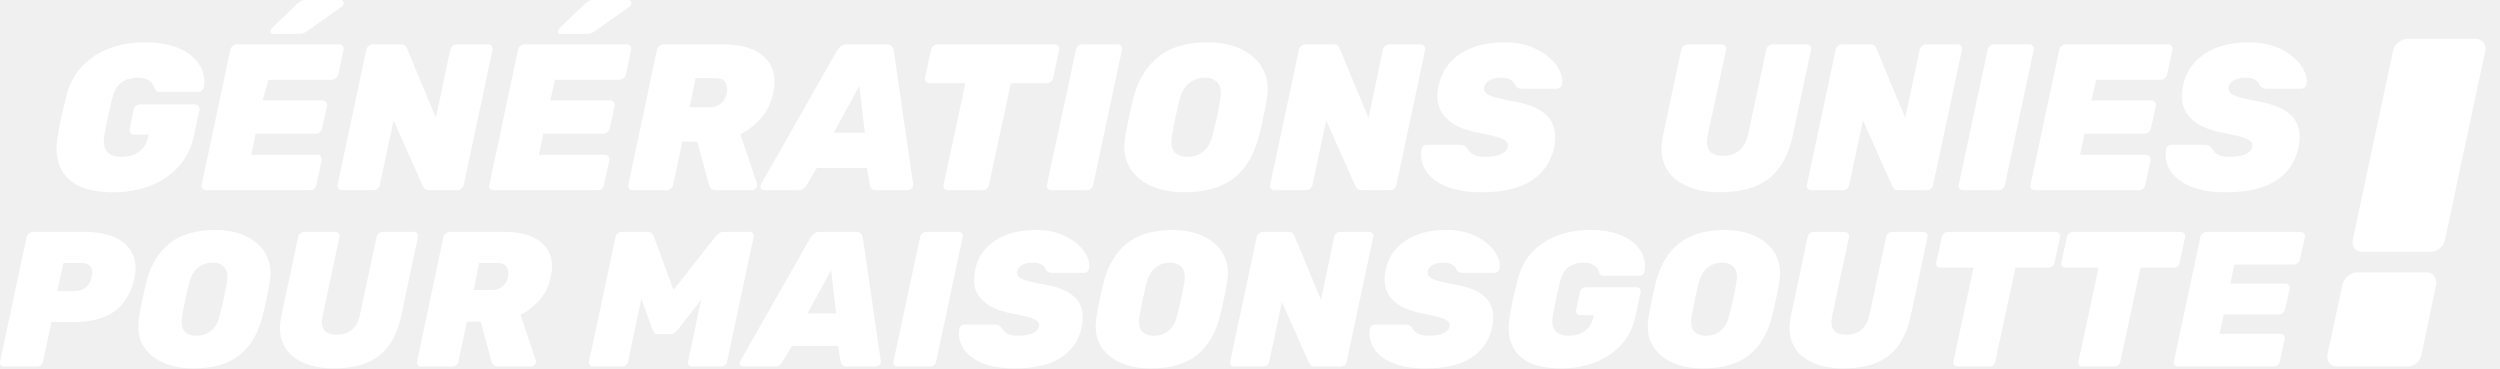
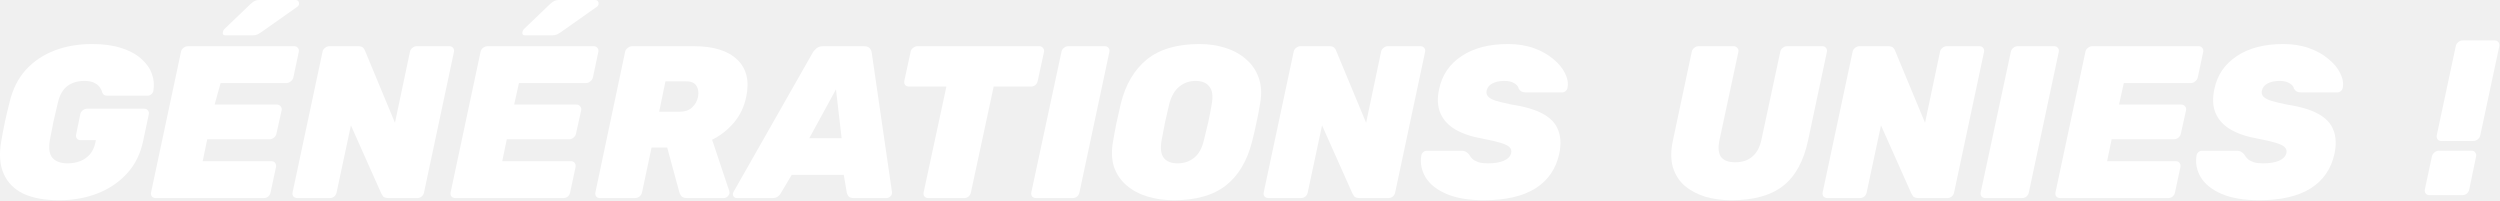
- <svg xmlns="http://www.w3.org/2000/svg" width="156" height="23" viewBox="0 0 156 23" fill="none">
-   <path d="M7.066 11.999C6.208 11.999 5.497 11.869 4.934 11.609C4.379 11.34 3.985 10.942 3.751 10.413C3.517 9.884 3.469 9.23 3.608 8.45C3.669 8.086 3.742 7.696 3.829 7.28C3.924 6.855 4.02 6.457 4.115 6.084C4.297 5.33 4.618 4.697 5.077 4.186C5.545 3.675 6.117 3.289 6.793 3.029C7.469 2.769 8.223 2.639 9.055 2.639C9.722 2.639 10.299 2.717 10.784 2.873C11.278 3.029 11.677 3.241 11.98 3.51C12.292 3.779 12.509 4.082 12.63 4.42C12.751 4.749 12.782 5.092 12.721 5.447C12.704 5.525 12.66 5.594 12.591 5.655C12.53 5.707 12.461 5.733 12.383 5.733H9.991C9.896 5.733 9.822 5.72 9.77 5.694C9.727 5.659 9.692 5.616 9.666 5.564C9.649 5.477 9.605 5.378 9.536 5.265C9.467 5.152 9.358 5.057 9.211 4.979C9.064 4.892 8.856 4.849 8.587 4.849C8.18 4.849 7.837 4.953 7.56 5.161C7.291 5.369 7.105 5.698 7.001 6.149C6.914 6.513 6.828 6.881 6.741 7.254C6.663 7.627 6.589 8.004 6.52 8.385C6.433 8.879 6.485 9.239 6.676 9.464C6.875 9.681 7.174 9.789 7.573 9.789C7.85 9.789 8.102 9.746 8.327 9.659C8.552 9.572 8.747 9.438 8.912 9.256C9.077 9.065 9.189 8.823 9.25 8.528L9.276 8.398H8.353C8.258 8.398 8.184 8.363 8.132 8.294C8.089 8.225 8.076 8.147 8.093 8.06L8.34 6.851C8.357 6.756 8.405 6.678 8.483 6.617C8.57 6.548 8.661 6.513 8.756 6.513H12.175C12.27 6.513 12.344 6.548 12.396 6.617C12.448 6.678 12.465 6.756 12.448 6.851L12.11 8.437C11.954 9.2 11.638 9.845 11.161 10.374C10.684 10.903 10.095 11.306 9.393 11.583C8.691 11.86 7.915 11.999 7.066 11.999Z" fill="white" />
-   <path d="M12.868 11.869C12.773 11.869 12.695 11.839 12.634 11.778C12.582 11.709 12.565 11.626 12.582 11.531L14.376 3.107C14.394 3.012 14.441 2.934 14.519 2.873C14.606 2.804 14.697 2.769 14.792 2.769H21.162C21.258 2.769 21.331 2.804 21.383 2.873C21.435 2.934 21.453 3.012 21.435 3.107L21.11 4.641C21.093 4.728 21.041 4.806 20.954 4.875C20.876 4.944 20.77 4.979 20.675 4.979H16.751L16.391 6.266H20.122C20.218 6.266 20.291 6.301 20.343 6.37C20.404 6.431 20.426 6.509 20.408 6.604L20.096 8.008C20.079 8.103 20.027 8.186 19.94 8.255C19.862 8.316 19.776 8.346 19.68 8.346H15.949L15.676 9.659H19.797C19.893 9.659 19.966 9.694 20.018 9.763C20.07 9.832 20.088 9.915 20.07 10.01L19.745 11.531C19.728 11.626 19.68 11.709 19.602 11.778C19.524 11.839 19.438 11.869 19.342 11.869H12.868ZM17.054 2.119C16.916 2.119 16.859 2.054 16.885 1.924C16.894 1.855 16.924 1.794 16.976 1.742L18.536 0.247C18.649 0.143 18.74 0.078 18.809 0.052C18.879 0.017 18.965 0 19.069 0H21.24C21.318 0 21.375 0.026 21.409 0.078C21.444 0.121 21.457 0.178 21.448 0.247C21.44 0.316 21.401 0.373 21.331 0.416L19.212 1.911C19.126 1.972 19.039 2.024 18.952 2.067C18.874 2.102 18.77 2.119 18.64 2.119H17.054Z" fill="white" />
-   <path d="M21.349 11.869C21.253 11.869 21.175 11.839 21.115 11.778C21.063 11.709 21.045 11.626 21.063 11.531L22.857 3.107C22.874 3.012 22.922 2.934 23 2.873C23.086 2.804 23.173 2.769 23.26 2.769H24.989C25.145 2.769 25.249 2.804 25.301 2.873C25.361 2.942 25.396 2.999 25.405 3.042L27.199 7.358L28.096 3.107C28.113 3.012 28.161 2.934 28.239 2.873C28.317 2.804 28.403 2.769 28.499 2.769H30.462C30.557 2.769 30.631 2.804 30.683 2.873C30.735 2.934 30.752 3.012 30.735 3.107L28.941 11.531C28.923 11.626 28.876 11.709 28.798 11.778C28.72 11.839 28.633 11.869 28.538 11.869H26.822C26.657 11.869 26.544 11.834 26.484 11.765C26.432 11.687 26.397 11.631 26.38 11.596L24.56 7.514L23.702 11.531C23.684 11.626 23.637 11.709 23.559 11.778C23.481 11.839 23.394 11.869 23.299 11.869H21.349Z" fill="white" />
-   <path d="M30.819 11.869C30.724 11.869 30.646 11.839 30.585 11.778C30.533 11.709 30.516 11.626 30.533 11.531L32.327 3.107C32.345 3.012 32.392 2.934 32.47 2.873C32.557 2.804 32.648 2.769 32.743 2.769H39.113C39.209 2.769 39.282 2.804 39.334 2.873C39.386 2.934 39.404 3.012 39.386 3.107L39.061 4.641C39.044 4.728 38.992 4.806 38.905 4.875C38.827 4.944 38.741 4.979 38.645 4.979H34.628L34.342 6.266H38.073C38.169 6.266 38.242 6.301 38.294 6.37C38.355 6.431 38.377 6.509 38.359 6.604L38.047 8.008C38.03 8.103 37.978 8.186 37.891 8.255C37.813 8.316 37.727 8.346 37.631 8.346H33.9L33.627 9.659H37.748C37.844 9.659 37.917 9.694 37.969 9.763C38.021 9.832 38.039 9.915 38.021 10.01L37.696 11.531C37.679 11.626 37.631 11.709 37.553 11.778C37.475 11.839 37.389 11.869 37.293 11.869H30.819ZM35.005 2.119C34.867 2.119 34.81 2.054 34.836 1.924C34.845 1.855 34.875 1.794 34.927 1.742L36.487 0.247C36.6 0.143 36.691 0.078 36.76 0.052C36.83 0.017 36.916 0 37.02 0H39.191C39.269 0 39.326 0.026 39.36 0.078C39.395 0.121 39.408 0.178 39.399 0.247C39.391 0.316 39.352 0.373 39.282 0.416L37.163 1.911C37.077 1.972 36.99 2.024 36.903 2.067C36.825 2.102 36.721 2.119 36.591 2.119H35.005Z" fill="white" />
-   <path d="M39.469 11.869C39.382 11.869 39.313 11.839 39.261 11.778C39.209 11.709 39.192 11.626 39.209 11.531L40.99 3.107C41.007 3.012 41.059 2.934 41.146 2.873C41.233 2.804 41.319 2.769 41.406 2.769H45.111C46.29 2.769 47.156 3.038 47.711 3.575C48.274 4.112 48.452 4.862 48.244 5.824C48.114 6.431 47.863 6.946 47.49 7.371C47.126 7.796 46.697 8.129 46.203 8.372L47.23 11.44C47.239 11.466 47.243 11.492 47.243 11.518C47.252 11.535 47.252 11.557 47.243 11.583C47.226 11.661 47.182 11.73 47.113 11.791C47.052 11.843 46.983 11.869 46.905 11.869H44.708C44.543 11.869 44.426 11.83 44.357 11.752C44.296 11.665 44.257 11.587 44.24 11.518L43.512 8.84H42.576L42.004 11.531C41.987 11.626 41.935 11.709 41.848 11.778C41.77 11.839 41.683 11.869 41.588 11.869H39.469ZM43.031 6.695H44.266C44.569 6.695 44.812 6.613 44.994 6.448C45.185 6.275 45.306 6.062 45.358 5.811C45.41 5.551 45.38 5.33 45.267 5.148C45.163 4.966 44.955 4.875 44.643 4.875H43.408L43.031 6.695Z" fill="white" />
-   <path d="M47.685 11.869C47.59 11.869 47.521 11.83 47.477 11.752C47.434 11.665 47.438 11.579 47.49 11.492L52.222 3.172C52.274 3.077 52.352 2.986 52.456 2.899C52.56 2.812 52.695 2.769 52.859 2.769H55.303C55.468 2.769 55.585 2.812 55.654 2.899C55.724 2.986 55.763 3.077 55.771 3.172L56.98 11.492C56.998 11.605 56.967 11.696 56.889 11.765C56.82 11.834 56.738 11.869 56.642 11.869H54.692C54.545 11.869 54.441 11.834 54.38 11.765C54.328 11.696 54.294 11.626 54.276 11.557L54.094 10.478H50.974L50.324 11.57C50.29 11.639 50.229 11.709 50.142 11.778C50.064 11.839 49.952 11.869 49.804 11.869H47.685ZM52.027 8.281H53.964L53.626 5.356L52.027 8.281Z" fill="white" />
-   <path d="M59.151 11.869C59.065 11.869 58.991 11.839 58.93 11.778C58.878 11.709 58.861 11.626 58.878 11.531L60.243 5.187H58.007C57.912 5.187 57.834 5.157 57.773 5.096C57.721 5.027 57.704 4.944 57.721 4.849L58.098 3.107C58.115 3.012 58.163 2.934 58.241 2.873C58.328 2.804 58.414 2.769 58.501 2.769H65.807C65.903 2.769 65.976 2.804 66.028 2.873C66.089 2.934 66.111 3.012 66.093 3.107L65.716 4.849C65.699 4.944 65.651 5.027 65.573 5.096C65.495 5.157 65.409 5.187 65.313 5.187H63.077L61.712 11.531C61.695 11.626 61.647 11.709 61.569 11.778C61.491 11.839 61.404 11.869 61.309 11.869H59.151Z" fill="white" />
-   <path d="M65.604 11.869C65.518 11.869 65.444 11.839 65.383 11.778C65.331 11.709 65.314 11.626 65.331 11.531L67.138 3.107C67.156 3.012 67.203 2.934 67.281 2.873C67.359 2.804 67.446 2.769 67.541 2.769H69.738C69.834 2.769 69.907 2.804 69.959 2.873C70.011 2.934 70.029 3.012 70.011 3.107L68.217 11.531C68.2 11.626 68.152 11.709 68.074 11.778C67.996 11.839 67.91 11.869 67.814 11.869H65.604Z" fill="white" />
-   <path d="M73.869 11.999C73.305 11.999 72.781 11.925 72.296 11.778C71.81 11.631 71.394 11.41 71.048 11.115C70.701 10.82 70.45 10.456 70.294 10.023C70.146 9.581 70.125 9.065 70.229 8.476C70.289 8.112 70.359 7.739 70.437 7.358C70.523 6.968 70.61 6.582 70.697 6.201C70.983 5.057 71.503 4.177 72.257 3.562C73.019 2.947 74.068 2.639 75.403 2.639C75.966 2.639 76.49 2.717 76.976 2.873C77.461 3.029 77.873 3.259 78.211 3.562C78.557 3.857 78.809 4.229 78.965 4.68C79.121 5.122 79.147 5.629 79.043 6.201C78.982 6.582 78.908 6.968 78.822 7.358C78.744 7.739 78.657 8.112 78.562 8.476C78.267 9.646 77.743 10.526 76.989 11.115C76.235 11.704 75.195 11.999 73.869 11.999ZM74.103 9.789C74.475 9.789 74.8 9.681 75.078 9.464C75.364 9.239 75.563 8.883 75.676 8.398C75.771 8.025 75.858 7.666 75.936 7.319C76.014 6.964 76.083 6.604 76.144 6.24C76.23 5.755 76.183 5.404 76.001 5.187C75.827 4.962 75.554 4.849 75.182 4.849C74.809 4.849 74.484 4.962 74.207 5.187C73.929 5.404 73.726 5.755 73.596 6.24C73.509 6.604 73.427 6.964 73.349 7.319C73.279 7.666 73.21 8.025 73.141 8.398C73.054 8.883 73.097 9.239 73.271 9.464C73.444 9.681 73.721 9.789 74.103 9.789Z" fill="white" />
-   <path d="M79.544 11.869C79.449 11.869 79.371 11.839 79.31 11.778C79.258 11.709 79.241 11.626 79.258 11.531L81.052 3.107C81.069 3.012 81.117 2.934 81.195 2.873C81.282 2.804 81.368 2.769 81.455 2.769H83.184C83.34 2.769 83.444 2.804 83.496 2.873C83.557 2.942 83.591 2.999 83.6 3.042L85.394 7.358L86.291 3.107C86.308 3.012 86.356 2.934 86.434 2.873C86.512 2.804 86.599 2.769 86.694 2.769H88.657C88.752 2.769 88.826 2.804 88.878 2.873C88.93 2.934 88.947 3.012 88.93 3.107L87.136 11.531C87.119 11.626 87.071 11.709 86.993 11.778C86.915 11.839 86.828 11.869 86.733 11.869H85.017C84.852 11.869 84.74 11.834 84.679 11.765C84.627 11.687 84.592 11.631 84.575 11.596L82.755 7.514L81.897 11.531C81.88 11.626 81.832 11.709 81.754 11.778C81.676 11.839 81.589 11.869 81.494 11.869H79.544Z" fill="white" />
-   <path d="M92.447 11.999C91.545 11.999 90.8 11.873 90.211 11.622C89.63 11.371 89.214 11.041 88.963 10.634C88.711 10.218 88.625 9.776 88.703 9.308C88.72 9.23 88.759 9.165 88.82 9.113C88.88 9.061 88.95 9.035 89.028 9.035H91.095C91.225 9.035 91.32 9.057 91.381 9.1C91.441 9.135 91.502 9.187 91.563 9.256C91.615 9.351 91.684 9.442 91.771 9.529C91.866 9.607 91.987 9.672 92.135 9.724C92.291 9.767 92.473 9.789 92.681 9.789C93.079 9.789 93.4 9.737 93.643 9.633C93.894 9.52 94.041 9.369 94.085 9.178C94.119 9.031 94.085 8.909 93.981 8.814C93.885 8.719 93.703 8.632 93.435 8.554C93.175 8.476 92.819 8.394 92.369 8.307C91.719 8.194 91.177 8.012 90.744 7.761C90.319 7.51 90.02 7.185 89.847 6.786C89.673 6.379 89.647 5.898 89.769 5.343C89.942 4.502 90.388 3.844 91.108 3.367C91.827 2.882 92.759 2.639 93.903 2.639C94.475 2.639 94.99 2.721 95.45 2.886C95.909 3.051 96.295 3.267 96.607 3.536C96.927 3.796 97.161 4.078 97.309 4.381C97.465 4.684 97.517 4.975 97.465 5.252C97.456 5.33 97.417 5.399 97.348 5.46C97.287 5.512 97.222 5.538 97.153 5.538H94.982C94.869 5.538 94.778 5.521 94.709 5.486C94.648 5.451 94.592 5.395 94.54 5.317C94.522 5.196 94.436 5.087 94.28 4.992C94.132 4.897 93.933 4.849 93.682 4.849C93.387 4.849 93.144 4.901 92.954 5.005C92.772 5.1 92.659 5.243 92.616 5.434C92.59 5.564 92.616 5.677 92.694 5.772C92.772 5.867 92.923 5.954 93.149 6.032C93.374 6.101 93.695 6.179 94.111 6.266C94.917 6.387 95.545 6.574 95.996 6.825C96.455 7.076 96.758 7.401 96.906 7.8C97.062 8.19 97.083 8.658 96.971 9.204C96.771 10.123 96.29 10.82 95.528 11.297C94.774 11.765 93.747 11.999 92.447 11.999Z" fill="white" />
-   <path d="M107.288 11.999C106.733 11.999 106.213 11.93 105.728 11.791C105.251 11.644 104.839 11.427 104.493 11.141C104.155 10.846 103.916 10.474 103.778 10.023C103.648 9.572 103.648 9.039 103.778 8.424L104.909 3.107C104.926 3.012 104.974 2.934 105.052 2.873C105.13 2.804 105.216 2.769 105.312 2.769H107.418C107.513 2.769 107.587 2.804 107.639 2.873C107.699 2.934 107.721 3.012 107.704 3.107L106.573 8.385C106.477 8.827 106.503 9.161 106.651 9.386C106.807 9.611 107.097 9.724 107.522 9.724C107.938 9.724 108.276 9.611 108.536 9.386C108.804 9.161 108.986 8.827 109.082 8.385L110.213 3.107C110.23 3.012 110.278 2.934 110.356 2.873C110.434 2.804 110.52 2.769 110.616 2.769H112.735C112.83 2.769 112.904 2.804 112.956 2.873C113.008 2.934 113.025 3.012 113.008 3.107L111.877 8.424C111.617 9.655 111.118 10.56 110.382 11.141C109.645 11.713 108.614 11.999 107.288 11.999Z" fill="white" />
-   <path d="M113.038 11.869C112.943 11.869 112.865 11.839 112.804 11.778C112.752 11.709 112.735 11.626 112.752 11.531L114.546 3.107C114.564 3.012 114.611 2.934 114.689 2.873C114.776 2.804 114.863 2.769 114.949 2.769H116.678C116.834 2.769 116.938 2.804 116.99 2.873C117.051 2.942 117.086 2.999 117.094 3.042L118.888 7.358L119.785 3.107C119.803 3.012 119.85 2.934 119.928 2.873C120.006 2.804 120.093 2.769 120.188 2.769H122.151C122.247 2.769 122.32 2.804 122.372 2.873C122.424 2.934 122.442 3.012 122.424 3.107L120.63 11.531C120.613 11.626 120.565 11.709 120.487 11.778C120.409 11.839 120.323 11.869 120.227 11.869H118.511C118.347 11.869 118.234 11.834 118.173 11.765C118.121 11.687 118.087 11.631 118.069 11.596L116.249 7.514L115.391 11.531C115.374 11.626 115.326 11.709 115.248 11.778C115.17 11.839 115.084 11.869 114.988 11.869H113.038Z" fill="white" />
-   <path d="M122.496 11.869C122.409 11.869 122.336 11.839 122.275 11.778C122.223 11.709 122.206 11.626 122.223 11.531L124.03 3.107C124.047 3.012 124.095 2.934 124.173 2.873C124.251 2.804 124.338 2.769 124.433 2.769H126.63C126.725 2.769 126.799 2.804 126.851 2.873C126.903 2.934 126.92 3.012 126.903 3.107L125.109 11.531C125.092 11.626 125.044 11.709 124.966 11.778C124.888 11.839 124.801 11.869 124.706 11.869H122.496Z" fill="white" />
-   <path d="M126.99 11.869C126.895 11.869 126.817 11.839 126.756 11.778C126.704 11.709 126.687 11.626 126.704 11.531L128.498 3.107C128.516 3.012 128.563 2.934 128.641 2.873C128.728 2.804 128.819 2.769 128.914 2.769H135.284C135.38 2.769 135.453 2.804 135.505 2.873C135.557 2.934 135.575 3.012 135.557 3.107L135.232 4.641C135.215 4.728 135.163 4.806 135.076 4.875C134.998 4.944 134.912 4.979 134.816 4.979H130.799L130.513 6.266H134.244C134.34 6.266 134.413 6.301 134.465 6.37C134.526 6.431 134.548 6.509 134.53 6.604L134.218 8.008C134.201 8.103 134.149 8.186 134.062 8.255C133.984 8.316 133.898 8.346 133.802 8.346H130.071L129.798 9.659H133.919C134.015 9.659 134.088 9.694 134.14 9.763C134.192 9.832 134.21 9.915 134.192 10.01L133.867 11.531C133.85 11.626 133.802 11.709 133.724 11.778C133.646 11.839 133.56 11.869 133.464 11.869H126.99Z" fill="white" />
-   <path d="M138.903 11.999C138.001 11.999 137.256 11.873 136.667 11.622C136.086 11.371 135.67 11.041 135.419 10.634C135.167 10.218 135.081 9.776 135.159 9.308C135.176 9.23 135.215 9.165 135.276 9.113C135.336 9.061 135.406 9.035 135.484 9.035H137.551C137.681 9.035 137.776 9.057 137.837 9.1C137.897 9.135 137.958 9.187 138.019 9.256C138.071 9.351 138.14 9.442 138.227 9.529C138.322 9.607 138.443 9.672 138.591 9.724C138.747 9.767 138.929 9.789 139.137 9.789C139.535 9.789 139.856 9.737 140.099 9.633C140.35 9.52 140.497 9.369 140.541 9.178C140.575 9.031 140.541 8.909 140.437 8.814C140.341 8.719 140.159 8.632 139.891 8.554C139.631 8.476 139.275 8.394 138.825 8.307C138.175 8.194 137.633 8.012 137.2 7.761C136.775 7.51 136.476 7.185 136.303 6.786C136.129 6.379 136.103 5.898 136.225 5.343C136.398 4.502 136.844 3.844 137.564 3.367C138.283 2.882 139.215 2.639 140.359 2.639C140.931 2.639 141.446 2.721 141.906 2.886C142.365 3.051 142.751 3.267 143.063 3.536C143.383 3.796 143.617 4.078 143.765 4.381C143.921 4.684 143.973 4.975 143.921 5.252C143.912 5.33 143.873 5.399 143.804 5.46C143.743 5.512 143.678 5.538 143.609 5.538H141.438C141.325 5.538 141.234 5.521 141.165 5.486C141.104 5.451 141.048 5.395 140.996 5.317C140.978 5.196 140.892 5.087 140.736 4.992C140.588 4.897 140.389 4.849 140.138 4.849C139.843 4.849 139.6 4.901 139.41 5.005C139.228 5.1 139.115 5.243 139.072 5.434C139.046 5.564 139.072 5.677 139.15 5.772C139.228 5.867 139.379 5.954 139.605 6.032C139.83 6.101 140.151 6.179 140.567 6.266C141.373 6.387 142.001 6.574 142.452 6.825C142.911 7.076 143.214 7.401 143.362 7.8C143.518 8.19 143.539 8.658 143.427 9.204C143.227 10.123 142.746 10.82 141.984 11.297C141.23 11.765 140.203 11.999 138.903 11.999Z" fill="white" />
-   <path d="M0.27 22.869C0.182 22.869 0.11 22.841 0.054 22.785C0.006 22.721 -0.01 22.645 0.006 22.557L1.662 14.781C1.678 14.693 1.722 14.621 1.794 14.565C1.874 14.501 1.958 14.469 2.046 14.469H5.334C5.83 14.469 6.286 14.529 6.702 14.649C7.118 14.761 7.47 14.937 7.758 15.177C8.046 15.417 8.246 15.717 8.358 16.077C8.478 16.429 8.49 16.845 8.394 17.325C8.186 18.285 7.766 18.989 7.134 19.437C6.51 19.877 5.65 20.097 4.554 20.097H3.21L2.682 22.557C2.666 22.645 2.622 22.721 2.55 22.785C2.478 22.841 2.398 22.869 2.31 22.869H0.27ZM3.57 18.165H4.686C4.91 18.165 5.122 18.097 5.322 17.961C5.522 17.817 5.654 17.597 5.718 17.301C5.758 17.149 5.766 17.005 5.742 16.869C5.726 16.733 5.666 16.625 5.562 16.545C5.466 16.457 5.306 16.413 5.082 16.413H3.954L3.57 18.165Z" fill="white" />
-   <path d="M12.047 22.989C11.527 22.989 11.043 22.921 10.595 22.785C10.147 22.649 9.763 22.445 9.443 22.173C9.123 21.901 8.891 21.565 8.747 21.165C8.611 20.757 8.591 20.281 8.687 19.737C8.743 19.401 8.807 19.057 8.879 18.705C8.959 18.345 9.039 17.989 9.119 17.637C9.383 16.581 9.863 15.769 10.559 15.201C11.263 14.633 12.231 14.349 13.463 14.349C13.983 14.349 14.467 14.421 14.915 14.565C15.363 14.709 15.743 14.921 16.055 15.201C16.375 15.473 16.607 15.817 16.751 16.233C16.895 16.641 16.919 17.109 16.823 17.637C16.767 17.989 16.699 18.345 16.619 18.705C16.547 19.057 16.467 19.401 16.379 19.737C16.107 20.817 15.623 21.629 14.927 22.173C14.231 22.717 13.271 22.989 12.047 22.989ZM12.263 20.949C12.607 20.949 12.907 20.849 13.163 20.649C13.427 20.441 13.611 20.113 13.715 19.665C13.803 19.321 13.883 18.989 13.955 18.669C14.027 18.341 14.091 18.009 14.147 17.673C14.227 17.225 14.183 16.901 14.015 16.701C13.855 16.493 13.603 16.389 13.259 16.389C12.915 16.389 12.615 16.493 12.359 16.701C12.103 16.901 11.915 17.225 11.795 17.673C11.715 18.009 11.639 18.341 11.567 18.669C11.503 18.989 11.439 19.321 11.375 19.665C11.295 20.113 11.335 20.441 11.495 20.649C11.655 20.849 11.911 20.949 12.263 20.949Z" fill="white" />
-   <path d="M20.802 22.989C20.29 22.989 19.81 22.925 19.362 22.797C18.922 22.661 18.542 22.461 18.222 22.197C17.91 21.925 17.69 21.581 17.562 21.165C17.442 20.749 17.442 20.257 17.562 19.689L18.606 14.781C18.622 14.693 18.666 14.621 18.738 14.565C18.81 14.501 18.89 14.469 18.978 14.469H20.922C21.01 14.469 21.078 14.501 21.126 14.565C21.182 14.621 21.202 14.693 21.186 14.781L20.142 19.653C20.054 20.061 20.078 20.369 20.214 20.577C20.358 20.785 20.626 20.889 21.018 20.889C21.402 20.889 21.714 20.785 21.954 20.577C22.202 20.369 22.37 20.061 22.458 19.653L23.502 14.781C23.518 14.693 23.562 14.621 23.634 14.565C23.706 14.501 23.786 14.469 23.874 14.469H25.83C25.918 14.469 25.986 14.501 26.034 14.565C26.082 14.621 26.098 14.693 26.082 14.781L25.038 19.689C24.798 20.825 24.338 21.661 23.658 22.197C22.978 22.725 22.026 22.989 20.802 22.989Z" fill="white" />
-   <path d="M26.266 22.869C26.186 22.869 26.122 22.841 26.074 22.785C26.026 22.721 26.01 22.645 26.026 22.557L27.67 14.781C27.686 14.693 27.734 14.621 27.814 14.565C27.894 14.501 27.974 14.469 28.054 14.469H31.474C32.562 14.469 33.362 14.717 33.874 15.213C34.394 15.709 34.558 16.401 34.366 17.289C34.246 17.849 34.014 18.325 33.67 18.717C33.334 19.109 32.938 19.417 32.482 19.641L33.43 22.473C33.438 22.497 33.442 22.521 33.442 22.545C33.45 22.561 33.45 22.581 33.442 22.605C33.426 22.677 33.386 22.741 33.322 22.797C33.266 22.845 33.202 22.869 33.13 22.869H31.102C30.95 22.869 30.842 22.833 30.778 22.761C30.722 22.681 30.686 22.609 30.67 22.545L29.998 20.073H29.134L28.606 22.557C28.59 22.645 28.542 22.721 28.462 22.785C28.39 22.841 28.31 22.869 28.222 22.869H26.266ZM29.554 18.093H30.694C30.974 18.093 31.198 18.017 31.366 17.865C31.542 17.705 31.654 17.509 31.702 17.277C31.75 17.037 31.722 16.833 31.618 16.665C31.522 16.497 31.33 16.413 31.042 16.413H29.902L29.554 18.093Z" fill="white" />
-   <path d="M37.02 22.869C36.932 22.869 36.86 22.841 36.804 22.785C36.756 22.721 36.74 22.645 36.756 22.557L38.412 14.781C38.428 14.693 38.472 14.621 38.544 14.565C38.624 14.501 38.708 14.469 38.796 14.469H40.392C40.536 14.469 40.636 14.509 40.692 14.589C40.756 14.669 40.792 14.725 40.8 14.757L42.024 18.093L44.652 14.757C44.684 14.725 44.744 14.669 44.832 14.589C44.92 14.509 45.036 14.469 45.18 14.469H46.776C46.864 14.469 46.932 14.501 46.98 14.565C47.028 14.621 47.044 14.693 47.028 14.781L45.372 22.557C45.356 22.645 45.312 22.721 45.24 22.785C45.168 22.841 45.088 22.869 45 22.869H43.188C43.1 22.869 43.032 22.841 42.984 22.785C42.936 22.721 42.92 22.645 42.936 22.557L43.752 18.705L42.3 20.565C42.244 20.629 42.176 20.693 42.096 20.757C42.016 20.821 41.92 20.853 41.808 20.853H41.076C40.964 20.853 40.88 20.821 40.824 20.757C40.776 20.693 40.74 20.629 40.716 20.565L40.02 18.645L39.192 22.557C39.176 22.645 39.132 22.721 39.06 22.785C38.988 22.841 38.908 22.869 38.82 22.869H37.02Z" fill="white" />
-   <path d="M46.378 22.869C46.29 22.869 46.226 22.833 46.186 22.761C46.146 22.681 46.15 22.601 46.198 22.521L50.566 14.841C50.614 14.753 50.686 14.669 50.782 14.589C50.878 14.509 51.002 14.469 51.154 14.469H53.41C53.562 14.469 53.67 14.509 53.734 14.589C53.798 14.669 53.834 14.753 53.842 14.841L54.958 22.521C54.974 22.625 54.946 22.709 54.874 22.773C54.81 22.837 54.734 22.869 54.646 22.869H52.846C52.71 22.869 52.614 22.837 52.558 22.773C52.51 22.709 52.478 22.645 52.462 22.581L52.294 21.585H49.414L48.814 22.593C48.782 22.657 48.726 22.721 48.646 22.785C48.574 22.841 48.47 22.869 48.334 22.869H46.378ZM50.386 19.557H52.174L51.862 16.857L50.386 19.557Z" fill="white" />
-   <path d="M56.004 22.869C55.924 22.869 55.856 22.841 55.8 22.785C55.752 22.721 55.736 22.645 55.752 22.557L57.42 14.781C57.436 14.693 57.48 14.621 57.552 14.565C57.624 14.501 57.704 14.469 57.792 14.469H59.82C59.908 14.469 59.976 14.501 60.024 14.565C60.072 14.621 60.088 14.693 60.072 14.781L58.416 22.557C58.4 22.645 58.356 22.721 58.284 22.785C58.212 22.841 58.132 22.869 58.044 22.869H56.004Z" fill="white" />
-   <path d="M63.321 22.989C62.489 22.989 61.801 22.873 61.257 22.641C60.721 22.409 60.337 22.105 60.105 21.729C59.873 21.345 59.793 20.937 59.865 20.505C59.881 20.433 59.917 20.373 59.973 20.325C60.029 20.277 60.093 20.253 60.165 20.253H62.073C62.193 20.253 62.281 20.273 62.337 20.313C62.393 20.345 62.449 20.393 62.505 20.457C62.553 20.545 62.617 20.629 62.697 20.709C62.785 20.781 62.897 20.841 63.033 20.889C63.177 20.929 63.345 20.949 63.537 20.949C63.905 20.949 64.201 20.901 64.425 20.805C64.657 20.701 64.793 20.561 64.833 20.385C64.865 20.249 64.833 20.137 64.737 20.049C64.649 19.961 64.481 19.881 64.233 19.809C63.993 19.737 63.665 19.661 63.249 19.581C62.649 19.477 62.149 19.309 61.749 19.077C61.357 18.845 61.081 18.545 60.921 18.177C60.761 17.801 60.737 17.357 60.849 16.845C61.009 16.069 61.421 15.461 62.085 15.021C62.749 14.573 63.609 14.349 64.665 14.349C65.193 14.349 65.669 14.425 66.093 14.577C66.517 14.729 66.873 14.929 67.161 15.177C67.457 15.417 67.673 15.677 67.809 15.957C67.953 16.237 68.001 16.505 67.953 16.761C67.945 16.833 67.909 16.897 67.845 16.953C67.789 17.001 67.729 17.025 67.665 17.025H65.661C65.557 17.025 65.473 17.009 65.409 16.977C65.353 16.945 65.301 16.893 65.253 16.821C65.237 16.709 65.157 16.609 65.013 16.521C64.877 16.433 64.693 16.389 64.461 16.389C64.189 16.389 63.965 16.437 63.789 16.533C63.621 16.621 63.517 16.753 63.477 16.929C63.453 17.049 63.477 17.153 63.549 17.241C63.621 17.329 63.761 17.409 63.969 17.481C64.177 17.545 64.473 17.617 64.857 17.697C65.601 17.809 66.181 17.981 66.597 18.213C67.021 18.445 67.301 18.745 67.437 19.113C67.581 19.473 67.601 19.905 67.497 20.409C67.313 21.257 66.869 21.901 66.165 22.341C65.469 22.773 64.521 22.989 63.321 22.989Z" fill="white" />
-   <path d="M71.789 22.989C71.269 22.989 70.785 22.921 70.337 22.785C69.889 22.649 69.505 22.445 69.185 22.173C68.865 21.901 68.633 21.565 68.489 21.165C68.353 20.757 68.333 20.281 68.429 19.737C68.485 19.401 68.549 19.057 68.621 18.705C68.701 18.345 68.781 17.989 68.861 17.637C69.125 16.581 69.605 15.769 70.301 15.201C71.005 14.633 71.973 14.349 73.205 14.349C73.725 14.349 74.209 14.421 74.657 14.565C75.105 14.709 75.485 14.921 75.797 15.201C76.117 15.473 76.349 15.817 76.493 16.233C76.637 16.641 76.661 17.109 76.565 17.637C76.509 17.989 76.441 18.345 76.361 18.705C76.289 19.057 76.209 19.401 76.121 19.737C75.849 20.817 75.365 21.629 74.669 22.173C73.973 22.717 73.013 22.989 71.789 22.989ZM72.005 20.949C72.349 20.949 72.649 20.849 72.905 20.649C73.169 20.441 73.353 20.113 73.457 19.665C73.545 19.321 73.625 18.989 73.697 18.669C73.769 18.341 73.833 18.009 73.889 17.673C73.969 17.225 73.925 16.901 73.757 16.701C73.597 16.493 73.345 16.389 73.001 16.389C72.657 16.389 72.357 16.493 72.101 16.701C71.845 16.901 71.657 17.225 71.537 17.673C71.457 18.009 71.381 18.341 71.309 18.669C71.245 18.989 71.181 19.321 71.117 19.665C71.037 20.113 71.077 20.441 71.237 20.649C71.397 20.849 71.653 20.949 72.005 20.949Z" fill="white" />
-   <path d="M77.028 22.869C76.94 22.869 76.868 22.841 76.812 22.785C76.764 22.721 76.748 22.645 76.764 22.557L78.42 14.781C78.436 14.693 78.48 14.621 78.552 14.565C78.632 14.501 78.712 14.469 78.792 14.469H80.388C80.532 14.469 80.628 14.501 80.676 14.565C80.732 14.629 80.764 14.681 80.772 14.721L82.428 18.705L83.256 14.781C83.272 14.693 83.316 14.621 83.388 14.565C83.46 14.501 83.54 14.469 83.628 14.469H85.44C85.528 14.469 85.596 14.501 85.644 14.565C85.692 14.621 85.708 14.693 85.692 14.781L84.036 22.557C84.02 22.645 83.976 22.721 83.904 22.785C83.832 22.841 83.752 22.869 83.664 22.869H82.08C81.928 22.869 81.824 22.837 81.768 22.773C81.72 22.701 81.688 22.649 81.672 22.617L79.992 18.849L79.2 22.557C79.184 22.645 79.14 22.721 79.068 22.785C78.996 22.841 78.916 22.869 78.828 22.869H77.028Z" fill="white" />
-   <path d="M88.938 22.989C88.106 22.989 87.418 22.873 86.874 22.641C86.338 22.409 85.954 22.105 85.722 21.729C85.49 21.345 85.41 20.937 85.482 20.505C85.498 20.433 85.534 20.373 85.59 20.325C85.646 20.277 85.71 20.253 85.782 20.253H87.69C87.81 20.253 87.898 20.273 87.954 20.313C88.01 20.345 88.066 20.393 88.122 20.457C88.17 20.545 88.234 20.629 88.314 20.709C88.402 20.781 88.514 20.841 88.65 20.889C88.794 20.929 88.962 20.949 89.154 20.949C89.522 20.949 89.818 20.901 90.042 20.805C90.274 20.701 90.41 20.561 90.45 20.385C90.482 20.249 90.45 20.137 90.354 20.049C90.266 19.961 90.098 19.881 89.85 19.809C89.61 19.737 89.282 19.661 88.866 19.581C88.266 19.477 87.766 19.309 87.366 19.077C86.974 18.845 86.698 18.545 86.538 18.177C86.378 17.801 86.354 17.357 86.466 16.845C86.626 16.069 87.038 15.461 87.702 15.021C88.366 14.573 89.226 14.349 90.282 14.349C90.81 14.349 91.286 14.425 91.71 14.577C92.134 14.729 92.49 14.929 92.778 15.177C93.074 15.417 93.29 15.677 93.426 15.957C93.57 16.237 93.618 16.505 93.57 16.761C93.562 16.833 93.526 16.897 93.462 16.953C93.406 17.001 93.346 17.025 93.282 17.025H91.278C91.174 17.025 91.09 17.009 91.026 16.977C90.97 16.945 90.918 16.893 90.87 16.821C90.854 16.709 90.774 16.609 90.63 16.521C90.494 16.433 90.31 16.389 90.078 16.389C89.806 16.389 89.582 16.437 89.406 16.533C89.238 16.621 89.134 16.753 89.094 16.929C89.07 17.049 89.094 17.153 89.166 17.241C89.238 17.329 89.378 17.409 89.586 17.481C89.794 17.545 90.09 17.617 90.474 17.697C91.218 17.809 91.798 17.981 92.214 18.213C92.638 18.445 92.918 18.745 93.054 19.113C93.198 19.473 93.218 19.905 93.114 20.409C92.93 21.257 92.486 21.901 91.782 22.341C91.086 22.773 90.138 22.989 88.938 22.989Z" fill="white" />
-   <path d="M97.406 22.989C96.614 22.989 95.958 22.869 95.438 22.629C94.926 22.381 94.562 22.013 94.346 21.525C94.13 21.037 94.086 20.433 94.214 19.713C94.27 19.377 94.338 19.017 94.418 18.633C94.506 18.241 94.594 17.873 94.682 17.529C94.85 16.833 95.146 16.249 95.57 15.777C96.002 15.305 96.53 14.949 97.154 14.709C97.778 14.469 98.474 14.349 99.242 14.349C99.858 14.349 100.39 14.421 100.838 14.565C101.294 14.709 101.662 14.905 101.942 15.153C102.23 15.401 102.43 15.681 102.542 15.993C102.654 16.297 102.682 16.613 102.626 16.941C102.61 17.013 102.57 17.077 102.506 17.133C102.45 17.181 102.386 17.205 102.314 17.205H100.106C100.018 17.205 99.95 17.193 99.902 17.169C99.862 17.137 99.83 17.097 99.806 17.049C99.79 16.969 99.75 16.877 99.686 16.773C99.622 16.669 99.522 16.581 99.386 16.509C99.25 16.429 99.058 16.389 98.81 16.389C98.434 16.389 98.118 16.485 97.862 16.677C97.614 16.869 97.442 17.173 97.346 17.589C97.266 17.925 97.186 18.265 97.106 18.609C97.034 18.953 96.966 19.301 96.902 19.653C96.822 20.109 96.87 20.441 97.046 20.649C97.23 20.849 97.506 20.949 97.874 20.949C98.13 20.949 98.362 20.909 98.57 20.829C98.778 20.749 98.958 20.625 99.11 20.457C99.262 20.281 99.366 20.057 99.422 19.785L99.446 19.665H98.594C98.506 19.665 98.438 19.633 98.39 19.569C98.35 19.505 98.338 19.433 98.354 19.353L98.582 18.237C98.598 18.149 98.642 18.077 98.714 18.021C98.794 17.957 98.878 17.925 98.966 17.925H102.122C102.21 17.925 102.278 17.957 102.326 18.021C102.374 18.077 102.39 18.149 102.374 18.237L102.062 19.701C101.918 20.405 101.626 21.001 101.186 21.489C100.746 21.977 100.202 22.349 99.554 22.605C98.906 22.861 98.19 22.989 97.406 22.989Z" fill="white" />
-   <path d="M106.242 22.989C105.722 22.989 105.238 22.921 104.79 22.785C104.342 22.649 103.958 22.445 103.638 22.173C103.318 21.901 103.086 21.565 102.942 21.165C102.806 20.757 102.786 20.281 102.882 19.737C102.938 19.401 103.002 19.057 103.074 18.705C103.154 18.345 103.234 17.989 103.314 17.637C103.578 16.581 104.058 15.769 104.754 15.201C105.458 14.633 106.426 14.349 107.658 14.349C108.178 14.349 108.662 14.421 109.11 14.565C109.558 14.709 109.938 14.921 110.25 15.201C110.57 15.473 110.802 15.817 110.946 16.233C111.09 16.641 111.114 17.109 111.018 17.637C110.962 17.989 110.894 18.345 110.814 18.705C110.742 19.057 110.662 19.401 110.574 19.737C110.302 20.817 109.818 21.629 109.122 22.173C108.426 22.717 107.466 22.989 106.242 22.989ZM106.458 20.949C106.802 20.949 107.102 20.849 107.358 20.649C107.622 20.441 107.806 20.113 107.91 19.665C107.998 19.321 108.078 18.989 108.15 18.669C108.222 18.341 108.286 18.009 108.342 17.673C108.422 17.225 108.378 16.901 108.21 16.701C108.05 16.493 107.798 16.389 107.454 16.389C107.11 16.389 106.81 16.493 106.554 16.701C106.298 16.901 106.11 17.225 105.99 17.673C105.91 18.009 105.834 18.341 105.762 18.669C105.698 18.989 105.634 19.321 105.57 19.665C105.49 20.113 105.53 20.441 105.69 20.649C105.85 20.849 106.106 20.949 106.458 20.949Z" fill="white" />
-   <path d="M114.997 22.989C114.485 22.989 114.005 22.925 113.557 22.797C113.117 22.661 112.737 22.461 112.417 22.197C112.105 21.925 111.885 21.581 111.757 21.165C111.637 20.749 111.637 20.257 111.757 19.689L112.801 14.781C112.817 14.693 112.861 14.621 112.933 14.565C113.005 14.501 113.085 14.469 113.173 14.469H115.117C115.205 14.469 115.273 14.501 115.321 14.565C115.377 14.621 115.397 14.693 115.381 14.781L114.337 19.653C114.249 20.061 114.273 20.369 114.409 20.577C114.553 20.785 114.821 20.889 115.213 20.889C115.597 20.889 115.909 20.785 116.149 20.577C116.397 20.369 116.565 20.061 116.653 19.653L117.697 14.781C117.713 14.693 117.757 14.621 117.829 14.565C117.901 14.501 117.981 14.469 118.069 14.469H120.025C120.113 14.469 120.181 14.501 120.229 14.565C120.277 14.621 120.293 14.693 120.277 14.781L119.233 19.689C118.993 20.825 118.533 21.661 117.853 22.197C117.173 22.725 116.221 22.989 114.997 22.989Z" fill="white" />
-   <path d="M122.141 22.869C122.061 22.869 121.993 22.841 121.937 22.785C121.889 22.721 121.873 22.645 121.889 22.557L123.149 16.701H121.085C120.997 16.701 120.925 16.673 120.869 16.617C120.821 16.553 120.805 16.477 120.821 16.389L121.169 14.781C121.185 14.693 121.229 14.621 121.301 14.565C121.381 14.501 121.461 14.469 121.541 14.469H128.285C128.373 14.469 128.441 14.501 128.489 14.565C128.545 14.621 128.565 14.693 128.549 14.781L128.201 16.389C128.185 16.477 128.141 16.553 128.069 16.617C127.997 16.673 127.917 16.701 127.829 16.701H125.765L124.505 22.557C124.489 22.645 124.445 22.721 124.373 22.785C124.301 22.841 124.221 22.869 124.133 22.869H122.141Z" fill="white" />
-   <path d="M129.946 22.869C129.866 22.869 129.798 22.841 129.742 22.785C129.694 22.721 129.678 22.645 129.694 22.557L130.954 16.701H128.89C128.802 16.701 128.73 16.673 128.674 16.617C128.626 16.553 128.61 16.477 128.626 16.389L128.974 14.781C128.99 14.693 129.034 14.621 129.106 14.565C129.186 14.501 129.266 14.469 129.346 14.469H136.09C136.178 14.469 136.246 14.501 136.294 14.565C136.35 14.621 136.37 14.693 136.354 14.781L136.006 16.389C135.99 16.477 135.946 16.553 135.874 16.617C135.802 16.673 135.722 16.701 135.634 16.701H133.57L132.31 22.557C132.294 22.645 132.25 22.721 132.178 22.785C132.106 22.841 132.026 22.869 131.938 22.869H129.946Z" fill="white" />
-   <path d="M135.915 22.869C135.827 22.869 135.755 22.841 135.699 22.785C135.651 22.721 135.635 22.645 135.651 22.557L137.307 14.781C137.323 14.693 137.367 14.621 137.439 14.565C137.519 14.501 137.603 14.469 137.691 14.469H143.571C143.659 14.469 143.727 14.501 143.775 14.565C143.823 14.621 143.839 14.693 143.823 14.781L143.523 16.197C143.507 16.277 143.459 16.349 143.379 16.413C143.307 16.477 143.227 16.509 143.139 16.509H139.431L139.167 17.697H142.611C142.699 17.697 142.767 17.729 142.815 17.793C142.871 17.849 142.891 17.921 142.875 18.009L142.587 19.305C142.571 19.393 142.523 19.469 142.443 19.533C142.371 19.589 142.291 19.617 142.203 19.617H138.759L138.507 20.829H142.311C142.399 20.829 142.467 20.861 142.515 20.925C142.563 20.989 142.579 21.065 142.563 21.153L142.263 22.557C142.247 22.645 142.203 22.721 142.131 22.785C142.059 22.841 141.979 22.869 141.891 22.869H135.915Z" fill="white" />
-   <path d="M147.398 15.713C147.203 15.713 147.048 15.645 146.931 15.508C146.814 15.352 146.775 15.167 146.814 14.953L149.326 3.182C149.365 2.968 149.472 2.792 149.647 2.656C149.823 2.5 150.017 2.422 150.231 2.422H154.467C154.681 2.422 154.847 2.5 154.963 2.656C155.08 2.792 155.119 2.968 155.08 3.182L152.568 14.953C152.529 15.167 152.412 15.352 152.218 15.508C152.042 15.645 151.848 15.713 151.634 15.713H147.398ZM145.85 22.869C145.636 22.869 145.47 22.801 145.354 22.665C145.237 22.509 145.198 22.324 145.237 22.11L146.171 17.757C146.21 17.563 146.317 17.387 146.493 17.232C146.687 17.076 146.882 16.998 147.077 16.998H151.429C151.643 16.998 151.799 17.076 151.896 17.232C152.013 17.387 152.052 17.563 152.013 17.757L151.108 22.11C151.069 22.324 150.962 22.509 150.786 22.665C150.611 22.801 150.416 22.869 150.202 22.869H145.85Z" fill="white" />
+ <svg xmlns="http://www.w3.org/2000/svg" width="249" height="20" viewBox="0 0 249 20" fill="none">
+   <path d="M5.876 19.943C4.45 19.943 3.269 19.727 2.333 19.295C1.411 18.849 0.755 18.186 0.366 17.307C-0.023 16.428 -0.102 15.341 0.129 14.045C0.229 13.44 0.352 12.791 0.496 12.1C0.654 11.394 0.813 10.732 0.971 10.112C1.274 8.859 1.807 7.807 2.57 6.957C3.348 6.108 4.299 5.467 5.422 5.034C6.546 4.602 7.799 4.386 9.182 4.386C10.291 4.386 11.249 4.516 12.056 4.775C12.877 5.034 13.539 5.387 14.044 5.834C14.562 6.28 14.922 6.785 15.124 7.346C15.326 7.894 15.376 8.463 15.275 9.053C15.246 9.183 15.174 9.298 15.059 9.399C14.958 9.485 14.843 9.529 14.713 9.529H10.738C10.579 9.529 10.457 9.507 10.37 9.464C10.298 9.406 10.241 9.334 10.197 9.248C10.169 9.104 10.097 8.938 9.981 8.751C9.866 8.564 9.686 8.405 9.441 8.275C9.196 8.131 8.851 8.059 8.404 8.059C7.727 8.059 7.158 8.232 6.697 8.578C6.251 8.924 5.941 9.471 5.768 10.22C5.624 10.825 5.48 11.437 5.336 12.057C5.206 12.676 5.084 13.303 4.969 13.937C4.825 14.758 4.911 15.355 5.228 15.73C5.559 16.09 6.056 16.27 6.719 16.27C7.18 16.27 7.597 16.198 7.972 16.054C8.347 15.91 8.671 15.687 8.944 15.384C9.218 15.067 9.405 14.664 9.506 14.174L9.549 13.958H8.015C7.857 13.958 7.734 13.9 7.648 13.785C7.576 13.67 7.554 13.54 7.583 13.396L7.994 11.387C8.022 11.229 8.102 11.099 8.231 10.998C8.375 10.883 8.527 10.825 8.685 10.825H14.368C14.526 10.825 14.649 10.883 14.735 10.998C14.821 11.099 14.85 11.229 14.821 11.387L14.26 14.023C14 15.291 13.475 16.364 12.682 17.242C11.89 18.121 10.911 18.791 9.744 19.252C8.577 19.713 7.288 19.943 5.876 19.943Z" fill="white" />
+   <path d="M15.52 19.727C15.361 19.727 15.232 19.677 15.131 19.576C15.045 19.461 15.016 19.324 15.045 19.165L18.026 5.164C18.055 5.006 18.134 4.876 18.264 4.775C18.408 4.66 18.559 4.602 18.718 4.602H29.305C29.464 4.602 29.586 4.66 29.672 4.775C29.759 4.876 29.788 5.006 29.759 5.164L29.219 7.714C29.19 7.858 29.104 7.987 28.959 8.103C28.83 8.218 28.654 8.275 28.495 8.275H21.973L21.375 10.415H27.577C27.735 10.415 27.858 10.472 27.944 10.587C28.045 10.688 28.081 10.818 28.052 10.976L27.533 13.31C27.505 13.468 27.418 13.605 27.274 13.72C27.145 13.821 27 13.872 26.842 13.872H20.641L20.187 16.054H27.037C27.195 16.054 27.317 16.112 27.404 16.227C27.49 16.342 27.519 16.479 27.49 16.637L26.95 19.165C26.921 19.324 26.842 19.461 26.712 19.576C26.583 19.677 26.439 19.727 26.28 19.727H15.52ZM22.477 3.522C22.247 3.522 22.153 3.414 22.197 3.198C22.211 3.083 22.261 2.982 22.348 2.895L24.941 0.411C25.128 0.238 25.279 0.13 25.394 0.086C25.51 0.029 25.654 0 25.826 0H29.435C29.564 0 29.658 0.043 29.716 0.13C29.773 0.202 29.795 0.295 29.781 0.411C29.766 0.526 29.701 0.619 29.586 0.691L26.064 3.176C25.92 3.277 25.776 3.363 25.632 3.436C25.502 3.493 25.329 3.522 25.113 3.522H22.477Z" fill="white" />
+   <path d="M29.615 19.727C29.457 19.727 29.327 19.677 29.226 19.576C29.14 19.461 29.111 19.324 29.14 19.165L32.122 5.164C32.15 5.006 32.23 4.876 32.359 4.775C32.503 4.66 32.647 4.602 32.791 4.602H35.665C35.924 4.602 36.097 4.66 36.184 4.775C36.285 4.89 36.342 4.984 36.356 5.056L39.338 12.23L40.829 5.164C40.858 5.006 40.937 4.876 41.067 4.775C41.197 4.66 41.341 4.602 41.499 4.602H44.762C44.92 4.602 45.043 4.66 45.129 4.775C45.215 4.876 45.244 5.006 45.215 5.164L42.234 19.165C42.205 19.324 42.126 19.461 41.996 19.576C41.866 19.677 41.722 19.727 41.564 19.727H38.712C38.438 19.727 38.251 19.67 38.15 19.554C38.063 19.425 38.006 19.331 37.977 19.273L34.952 12.489L33.526 19.165C33.497 19.324 33.418 19.461 33.288 19.576C33.159 19.677 33.015 19.727 32.856 19.727H29.615Z" fill="white" />
+   <path d="M45.356 19.727C45.198 19.727 45.068 19.677 44.967 19.576C44.881 19.461 44.852 19.324 44.881 19.165L47.863 5.164C47.891 5.006 47.971 4.876 48.1 4.775C48.244 4.66 48.396 4.602 48.554 4.602H59.142C59.3 4.602 59.422 4.66 59.509 4.775C59.595 4.876 59.624 5.006 59.595 5.164L59.055 7.714C59.026 7.858 58.94 7.987 58.796 8.103C58.666 8.218 58.522 8.275 58.364 8.275H51.687L51.212 10.415H57.413C57.571 10.415 57.694 10.472 57.78 10.587C57.881 10.688 57.917 10.818 57.888 10.976L57.37 13.31C57.341 13.468 57.255 13.605 57.11 13.72C56.981 13.821 56.837 13.872 56.678 13.872H50.477L50.023 16.054H56.873C57.031 16.054 57.154 16.112 57.24 16.227C57.327 16.342 57.355 16.479 57.327 16.637L56.786 19.165C56.758 19.324 56.678 19.461 56.549 19.576C56.419 19.677 56.275 19.727 56.117 19.727H45.356ZM52.314 3.522C52.083 3.522 51.99 3.414 52.033 3.198C52.047 3.083 52.098 2.982 52.184 2.895L54.777 0.411C54.964 0.238 55.115 0.13 55.231 0.086C55.346 0.029 55.49 0 55.663 0H59.271C59.401 0 59.494 0.043 59.552 0.13C59.61 0.202 59.631 0.295 59.617 0.411C59.602 0.526 59.538 0.619 59.422 0.691L55.9 3.176C55.756 3.277 55.612 3.363 55.468 3.436C55.339 3.493 55.166 3.522 54.95 3.522H52.314Z" fill="white" />
+   <path d="M59.732 19.727C59.588 19.727 59.473 19.677 59.387 19.576C59.3 19.461 59.271 19.324 59.3 19.165L62.26 5.164C62.289 5.006 62.376 4.876 62.52 4.775C62.664 4.66 62.808 4.602 62.952 4.602H69.11C71.069 4.602 72.509 5.049 73.431 5.942C74.368 6.835 74.663 8.081 74.317 9.68C74.101 10.688 73.683 11.545 73.064 12.251C72.459 12.957 71.746 13.512 70.925 13.915L72.632 19.014C72.646 19.057 72.653 19.101 72.653 19.144C72.668 19.173 72.668 19.209 72.653 19.252C72.624 19.381 72.552 19.497 72.437 19.598C72.336 19.684 72.221 19.727 72.091 19.727H68.44C68.166 19.727 67.972 19.662 67.857 19.533C67.756 19.389 67.691 19.259 67.662 19.144L66.452 14.693H64.896L63.946 19.165C63.917 19.324 63.831 19.461 63.686 19.576C63.557 19.677 63.413 19.727 63.254 19.727H59.732ZM65.653 11.128H67.705C68.21 11.128 68.613 10.991 68.915 10.717C69.232 10.429 69.434 10.076 69.52 9.658C69.607 9.226 69.556 8.859 69.369 8.556C69.196 8.254 68.85 8.103 68.332 8.103H66.279L65.653 11.128Z" fill="white" />
+   <path d="M73.389 19.727C73.23 19.727 73.115 19.662 73.043 19.533C72.971 19.389 72.978 19.245 73.064 19.101L80.93 5.272C81.016 5.114 81.146 4.962 81.318 4.818C81.491 4.674 81.715 4.602 81.988 4.602H86.05C86.324 4.602 86.519 4.674 86.634 4.818C86.749 4.962 86.814 5.114 86.828 5.272L88.838 19.101C88.867 19.288 88.816 19.439 88.686 19.554C88.571 19.67 88.434 19.727 88.276 19.727H85.035C84.79 19.727 84.617 19.67 84.516 19.554C84.43 19.439 84.372 19.324 84.343 19.209L84.041 17.415H78.855L77.775 19.23C77.717 19.346 77.616 19.461 77.472 19.576C77.343 19.677 77.156 19.727 76.911 19.727H73.389ZM80.605 13.764H83.825L83.263 8.902L80.605 13.764Z" fill="white" />
+   <path d="M92.446 19.727C92.302 19.727 92.179 19.677 92.079 19.576C91.992 19.461 91.963 19.324 91.992 19.165L94.261 8.621H90.544C90.386 8.621 90.256 8.571 90.156 8.47C90.069 8.355 90.04 8.218 90.069 8.059L90.696 5.164C90.725 5.006 90.804 4.876 90.933 4.775C91.077 4.66 91.222 4.602 91.365 4.602H103.509C103.667 4.602 103.79 4.66 103.876 4.775C103.977 4.876 104.013 5.006 103.984 5.164L103.357 8.059C103.329 8.218 103.249 8.355 103.12 8.47C102.99 8.571 102.846 8.621 102.688 8.621H98.971L96.703 19.165C96.674 19.324 96.594 19.461 96.465 19.576C96.335 19.677 96.191 19.727 96.033 19.727H92.446Z" fill="white" />
+   <path d="M103.171 19.727C103.027 19.727 102.905 19.677 102.804 19.576C102.718 19.461 102.689 19.324 102.718 19.165L105.721 5.164C105.75 5.006 105.829 4.876 105.959 4.775C106.088 4.66 106.232 4.602 106.391 4.602H110.042C110.201 4.602 110.323 4.66 110.41 4.775C110.496 4.876 110.525 5.006 110.496 5.164L107.514 19.165C107.486 19.324 107.406 19.461 107.277 19.576C107.147 19.677 107.003 19.727 106.845 19.727H103.171Z" fill="white" />
+   <path d="M116.908 19.943C115.971 19.943 115.1 19.821 114.293 19.576C113.486 19.331 112.795 18.964 112.219 18.474C111.643 17.984 111.225 17.379 110.966 16.659C110.721 15.924 110.685 15.067 110.858 14.088C110.958 13.483 111.074 12.863 111.203 12.23C111.347 11.581 111.491 10.94 111.635 10.307C112.111 8.405 112.975 6.943 114.228 5.92C115.496 4.898 117.239 4.386 119.457 4.386C120.394 4.386 121.265 4.516 122.072 4.775C122.878 5.034 123.563 5.416 124.124 5.92C124.701 6.41 125.118 7.029 125.378 7.779C125.637 8.513 125.68 9.356 125.507 10.307C125.406 10.94 125.284 11.581 125.14 12.23C125.01 12.863 124.866 13.483 124.708 14.088C124.218 16.032 123.346 17.494 122.093 18.474C120.84 19.453 119.111 19.943 116.908 19.943ZM117.297 16.27C117.916 16.27 118.456 16.09 118.917 15.73C119.392 15.355 119.724 14.765 119.911 13.958C120.069 13.339 120.213 12.741 120.343 12.165C120.473 11.574 120.588 10.976 120.689 10.371C120.833 9.565 120.754 8.981 120.451 8.621C120.163 8.247 119.709 8.059 119.09 8.059C118.47 8.059 117.93 8.247 117.469 8.621C117.008 8.981 116.67 9.565 116.454 10.371C116.31 10.976 116.173 11.574 116.043 12.165C115.928 12.741 115.813 13.339 115.698 13.958C115.554 14.765 115.626 15.355 115.914 15.73C116.202 16.09 116.663 16.27 117.297 16.27Z" fill="white" />
+   <path d="M126.34 19.727C126.182 19.727 126.052 19.677 125.951 19.576C125.865 19.461 125.836 19.324 125.865 19.165L128.847 5.164C128.876 5.006 128.955 4.876 129.084 4.775C129.229 4.66 129.373 4.602 129.517 4.602H132.39C132.65 4.602 132.823 4.66 132.909 4.775C133.01 4.89 133.067 4.984 133.082 5.056L136.064 12.23L137.554 5.164C137.583 5.006 137.662 4.876 137.792 4.775C137.922 4.66 138.066 4.602 138.224 4.602H141.487C141.645 4.602 141.768 4.66 141.854 4.775C141.941 4.876 141.969 5.006 141.941 5.164L138.959 19.165C138.93 19.324 138.851 19.461 138.721 19.576C138.592 19.677 138.448 19.727 138.289 19.727H135.437C135.163 19.727 134.976 19.67 134.875 19.554C134.789 19.425 134.731 19.331 134.702 19.273L131.677 12.489L130.251 19.165C130.222 19.324 130.143 19.461 130.014 19.576C129.884 19.677 129.74 19.727 129.581 19.727H126.34Z" fill="white" />
+   <path d="M147.786 19.943C146.288 19.943 145.049 19.734 144.069 19.317C143.104 18.899 142.413 18.352 141.995 17.675C141.577 16.983 141.433 16.248 141.563 15.471C141.592 15.341 141.657 15.233 141.757 15.146C141.858 15.06 141.973 15.017 142.103 15.017H145.539C145.755 15.017 145.913 15.053 146.014 15.125C146.115 15.182 146.216 15.269 146.316 15.384C146.403 15.543 146.518 15.694 146.662 15.838C146.821 15.968 147.022 16.076 147.267 16.162C147.526 16.234 147.829 16.27 148.175 16.27C148.837 16.27 149.37 16.184 149.774 16.011C150.191 15.824 150.436 15.572 150.508 15.255C150.566 15.01 150.508 14.808 150.335 14.65C150.177 14.491 149.874 14.347 149.428 14.217C148.996 14.088 148.405 13.951 147.656 13.807C146.576 13.62 145.675 13.317 144.955 12.899C144.249 12.482 143.752 11.941 143.464 11.279C143.176 10.602 143.133 9.802 143.335 8.88C143.623 7.483 144.365 6.388 145.56 5.596C146.756 4.79 148.304 4.386 150.206 4.386C151.156 4.386 152.013 4.523 152.777 4.797C153.54 5.07 154.181 5.431 154.7 5.877C155.233 6.309 155.622 6.777 155.867 7.282C156.126 7.786 156.212 8.268 156.126 8.729C156.112 8.859 156.047 8.974 155.932 9.075C155.831 9.161 155.723 9.205 155.607 9.205H151.999C151.812 9.205 151.661 9.176 151.545 9.118C151.445 9.061 151.351 8.967 151.264 8.837C151.236 8.636 151.092 8.456 150.832 8.297C150.587 8.139 150.256 8.059 149.838 8.059C149.349 8.059 148.945 8.146 148.628 8.319C148.326 8.477 148.139 8.715 148.067 9.032C148.023 9.248 148.067 9.435 148.196 9.594C148.326 9.752 148.578 9.896 148.952 10.026C149.327 10.141 149.86 10.271 150.551 10.415C151.891 10.616 152.935 10.926 153.684 11.344C154.448 11.761 154.952 12.302 155.197 12.964C155.456 13.612 155.492 14.39 155.305 15.298C154.974 16.825 154.174 17.984 152.907 18.776C151.653 19.554 149.946 19.943 147.786 19.943Z" fill="white" />
+   <path d="M172.452 19.943C171.531 19.943 170.666 19.828 169.86 19.598C169.067 19.353 168.383 18.993 167.807 18.517C167.245 18.027 166.849 17.408 166.619 16.659C166.402 15.91 166.402 15.024 166.619 14.001L168.498 5.164C168.527 5.006 168.606 4.876 168.736 4.775C168.866 4.66 169.01 4.602 169.168 4.602H172.668C172.827 4.602 172.949 4.66 173.036 4.775C173.137 4.876 173.173 5.006 173.144 5.164L171.264 13.937C171.106 14.671 171.149 15.226 171.394 15.6C171.653 15.975 172.136 16.162 172.841 16.162C173.533 16.162 174.095 15.975 174.527 15.6C174.973 15.226 175.276 14.671 175.434 13.937L177.314 5.164C177.343 5.006 177.422 4.876 177.552 4.775C177.681 4.66 177.825 4.602 177.984 4.602H181.506C181.664 4.602 181.787 4.66 181.873 4.775C181.96 4.876 181.988 5.006 181.96 5.164L180.08 14.001C179.648 16.047 178.819 17.552 177.595 18.517C176.37 19.468 174.656 19.943 172.452 19.943Z" fill="white" />
+   <path d="M182.01 19.727C181.852 19.727 181.722 19.677 181.621 19.576C181.535 19.461 181.506 19.324 181.535 19.165L184.517 5.164C184.546 5.006 184.625 4.876 184.754 4.775C184.898 4.66 185.043 4.602 185.187 4.602H188.06C188.32 4.602 188.492 4.66 188.579 4.775C188.68 4.89 188.737 4.984 188.752 5.056L191.734 12.23L193.224 5.164C193.253 5.006 193.332 4.876 193.462 4.775C193.592 4.66 193.736 4.602 193.894 4.602H197.157C197.315 4.602 197.438 4.66 197.524 4.775C197.611 4.876 197.639 5.006 197.611 5.164L194.629 19.165C194.6 19.324 194.521 19.461 194.391 19.576C194.262 19.677 194.117 19.727 193.959 19.727H191.107C190.833 19.727 190.646 19.67 190.545 19.554C190.459 19.425 190.401 19.331 190.372 19.273L187.347 12.489L185.921 19.165C185.892 19.324 185.813 19.461 185.684 19.576C185.554 19.677 185.41 19.727 185.251 19.727H182.01Z" fill="white" />
+   <path d="M197.73 19.727C197.586 19.727 197.463 19.677 197.362 19.576C197.276 19.461 197.247 19.324 197.276 19.165L200.279 5.164C200.308 5.006 200.387 4.876 200.517 4.775C200.647 4.66 200.791 4.602 200.949 4.602H204.601C204.759 4.602 204.882 4.66 204.968 4.775C205.055 4.876 205.083 5.006 205.055 5.164L202.073 19.165C202.044 19.324 201.965 19.461 201.835 19.576C201.705 19.677 201.561 19.727 201.403 19.727H197.73Z" fill="white" />
+   <path d="M205.2 19.727C205.041 19.727 204.912 19.677 204.811 19.576C204.725 19.461 204.696 19.324 204.725 19.165L207.706 5.164C207.735 5.006 207.814 4.876 207.944 4.775C208.088 4.66 208.239 4.602 208.398 4.602H218.985C219.144 4.602 219.266 4.66 219.353 4.775C219.439 4.876 219.468 5.006 219.439 5.164L218.899 7.714C218.87 7.858 218.784 7.987 218.639 8.103C218.51 8.218 218.366 8.275 218.207 8.275H211.531L211.055 10.415H217.257C217.415 10.415 217.538 10.472 217.624 10.587C217.725 10.688 217.761 10.818 217.732 10.976L217.213 13.31C217.185 13.468 217.098 13.605 216.954 13.72C216.824 13.821 216.68 13.872 216.522 13.872H210.321L209.867 16.054H216.716C216.875 16.054 216.997 16.112 217.084 16.227C217.17 16.342 217.199 16.479 217.17 16.637L216.63 19.165C216.601 19.324 216.522 19.461 216.392 19.576C216.263 19.677 216.119 19.727 215.96 19.727H205.2Z" fill="white" />
+   <path d="M224.999 19.943C223.501 19.943 222.262 19.734 221.283 19.317C220.318 18.899 219.626 18.352 219.209 17.675C218.791 16.983 218.647 16.248 218.777 15.471C218.805 15.341 218.87 15.233 218.971 15.146C219.072 15.06 219.187 15.017 219.317 15.017H222.752C222.968 15.017 223.127 15.053 223.228 15.125C223.328 15.182 223.429 15.269 223.53 15.384C223.617 15.543 223.732 15.694 223.876 15.838C224.034 15.968 224.236 16.076 224.481 16.162C224.74 16.234 225.043 16.27 225.388 16.27C226.051 16.27 226.584 16.184 226.987 16.011C227.405 15.824 227.65 15.572 227.722 15.255C227.779 15.01 227.722 14.808 227.549 14.65C227.391 14.491 227.088 14.347 226.642 14.217C226.209 14.088 225.619 13.951 224.87 13.807C223.789 13.62 222.889 13.317 222.169 12.899C221.463 12.482 220.966 11.941 220.678 11.279C220.39 10.602 220.347 9.802 220.548 8.88C220.836 7.483 221.578 6.388 222.774 5.596C223.969 4.79 225.518 4.386 227.419 4.386C228.37 4.386 229.227 4.523 229.991 4.797C230.754 5.07 231.395 5.431 231.914 5.877C232.447 6.309 232.836 6.777 233.08 7.282C233.34 7.786 233.426 8.268 233.34 8.729C233.325 8.859 233.26 8.974 233.145 9.075C233.044 9.161 232.936 9.205 232.821 9.205H229.213C229.025 9.205 228.874 9.176 228.759 9.118C228.658 9.061 228.565 8.967 228.478 8.837C228.449 8.636 228.305 8.456 228.046 8.297C227.801 8.139 227.47 8.059 227.052 8.059C226.562 8.059 226.159 8.146 225.842 8.319C225.54 8.477 225.352 8.715 225.28 9.032C225.237 9.248 225.28 9.435 225.41 9.594C225.54 9.752 225.792 9.896 226.166 10.026C226.541 10.141 227.074 10.271 227.765 10.415C229.105 10.616 230.149 10.926 230.898 11.344C231.662 11.761 232.166 12.302 232.411 12.964C232.67 13.612 232.706 14.39 232.519 15.298C232.187 16.825 231.388 17.984 230.12 18.776C228.867 19.554 227.16 19.943 224.999 19.943Z" fill="white" />
+   <path d="M243.142 14.042C242.996 14.042 242.878 13.99 242.79 13.887C242.702 13.77 242.673 13.631 242.702 13.469L244.595 4.599C244.624 4.437 244.705 4.305 244.837 4.202C244.969 4.085 245.116 4.026 245.278 4.026H248.469C248.631 4.026 248.755 4.085 248.843 4.202C248.931 4.305 248.961 4.437 248.931 4.599L247.038 13.469C247.009 13.631 246.921 13.77 246.774 13.887C246.642 13.99 246.495 14.042 246.334 14.042H243.142ZM241.976 19.434C241.814 19.434 241.69 19.383 241.602 19.28C241.514 19.163 241.484 19.024 241.514 18.862L242.218 15.582C242.247 15.436 242.328 15.304 242.46 15.186C242.607 15.069 242.753 15.01 242.9 15.01H246.18C246.341 15.01 246.459 15.069 246.532 15.186C246.62 15.304 246.65 15.436 246.62 15.582L245.938 18.862C245.909 19.024 245.828 19.163 245.696 19.28C245.564 19.383 245.417 19.434 245.255 19.434H241.976Z" fill="white" />
</svg>
